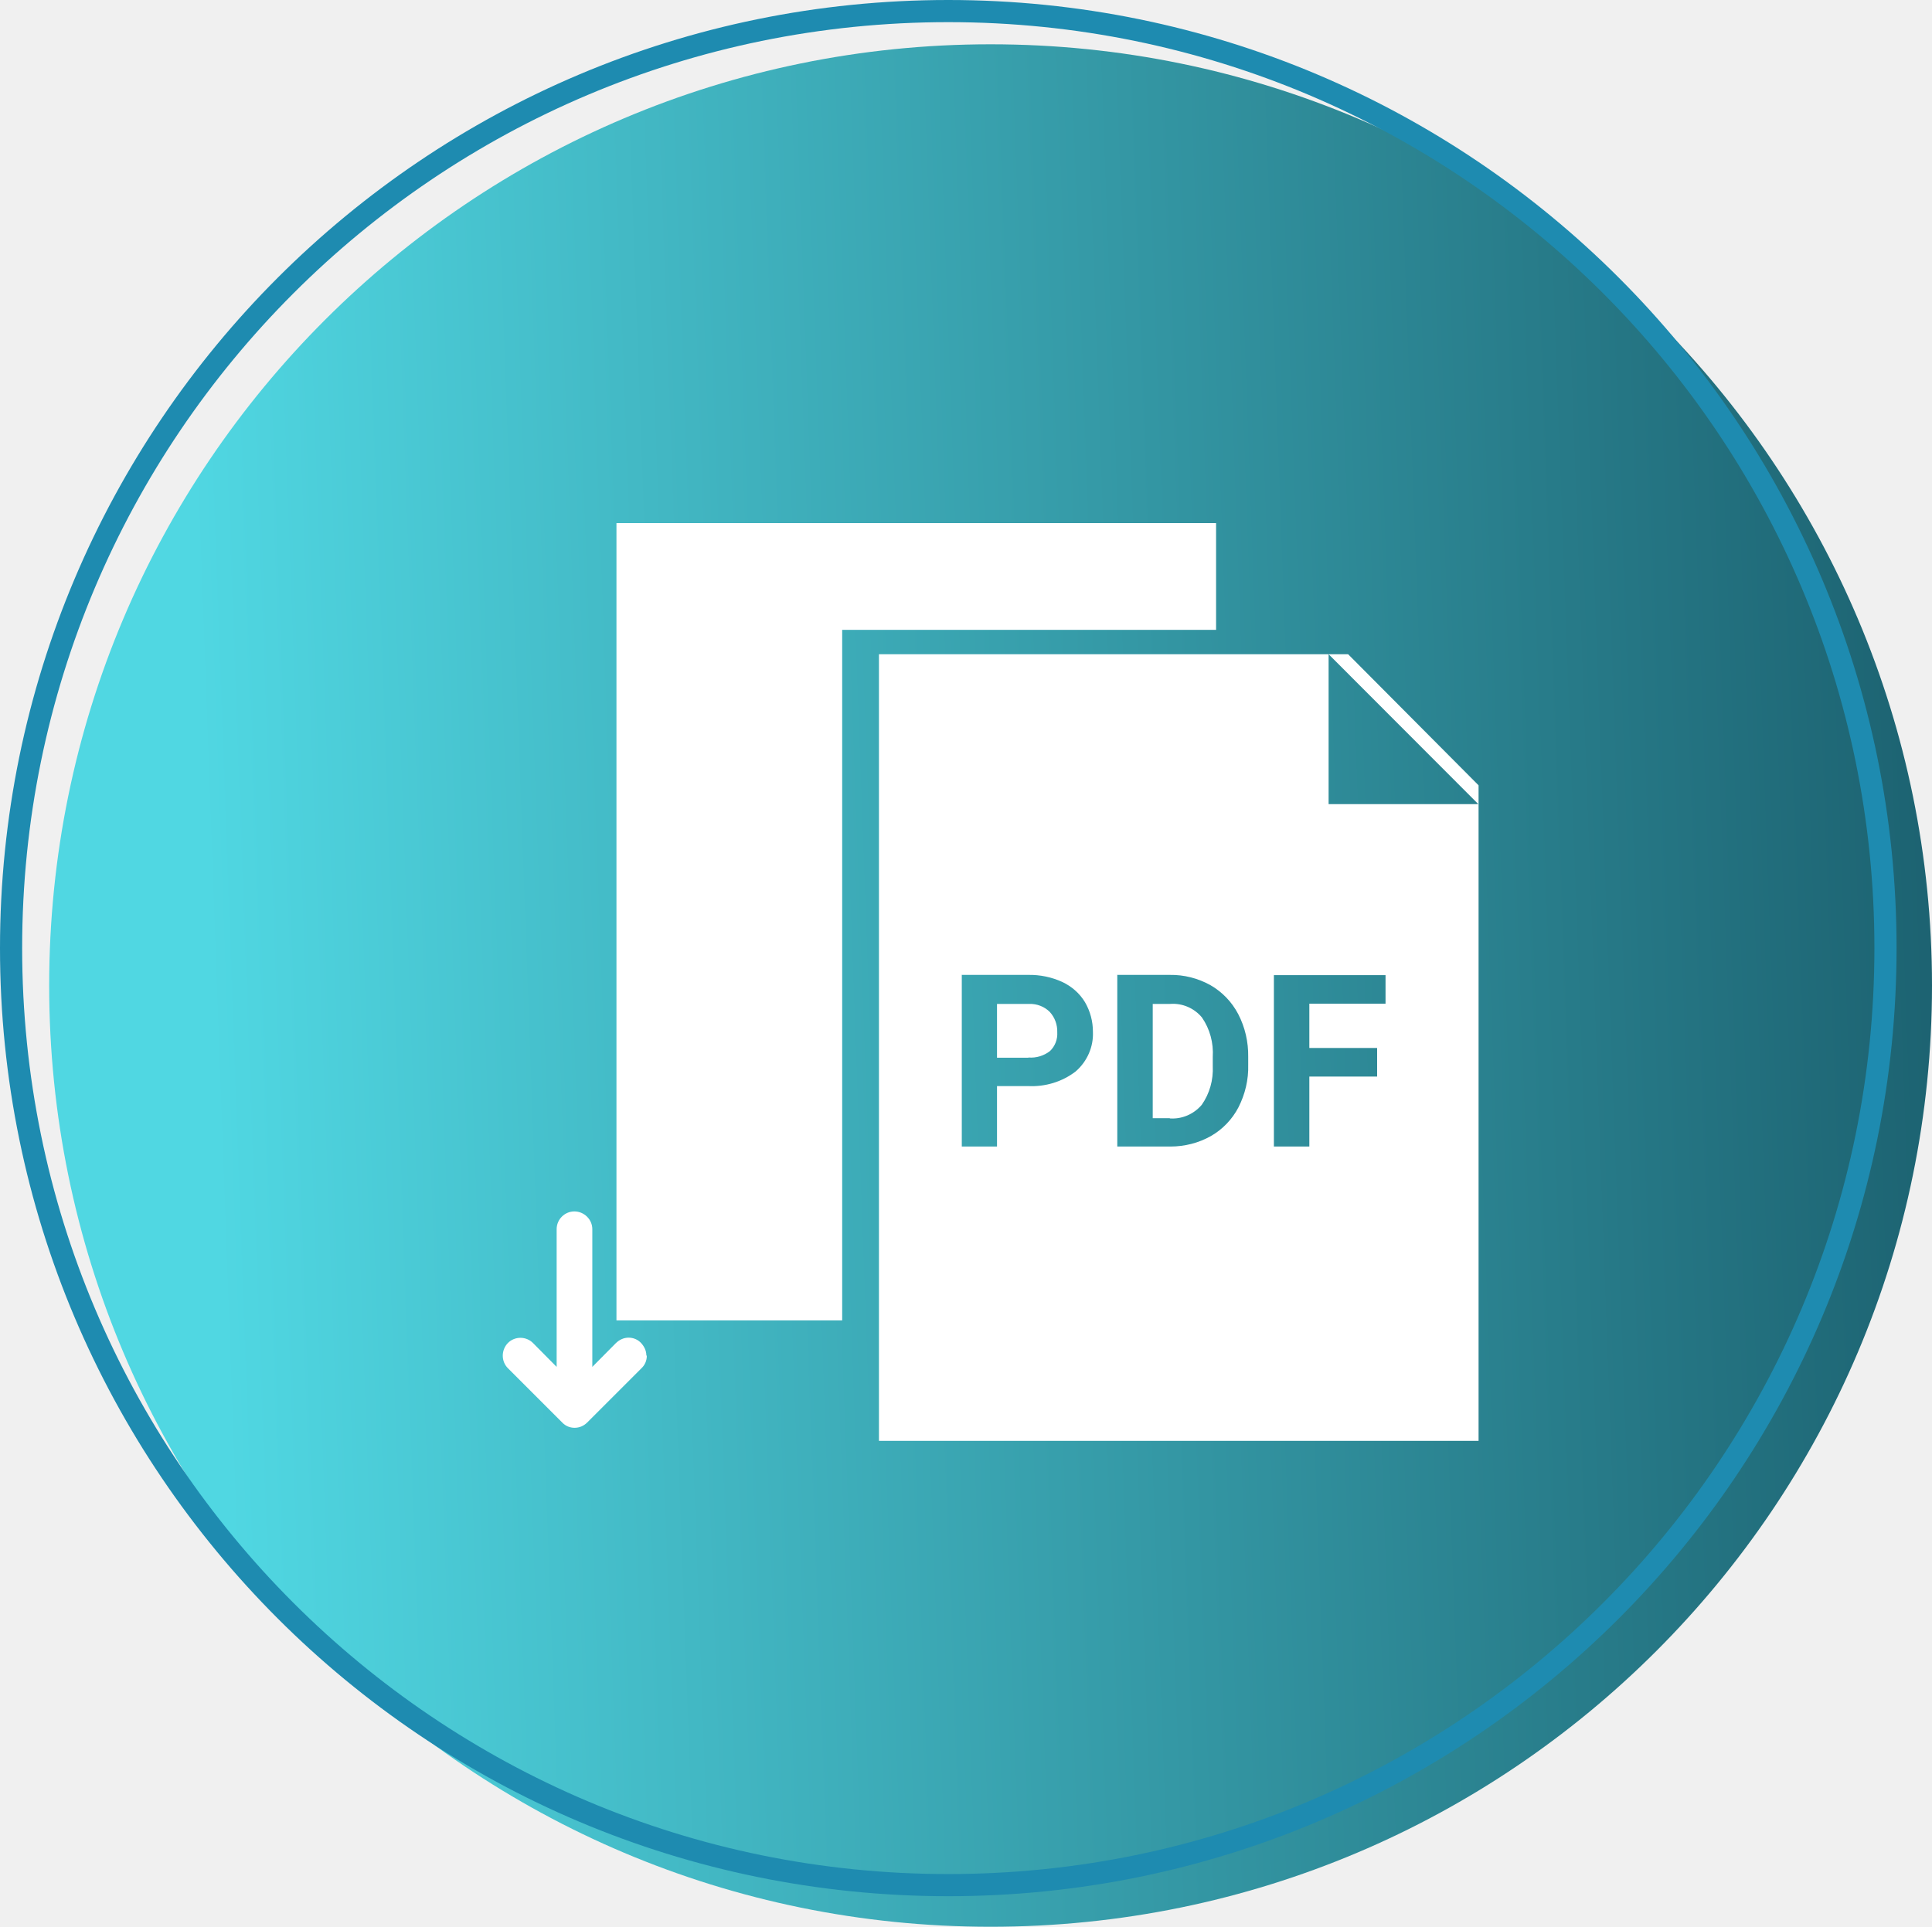
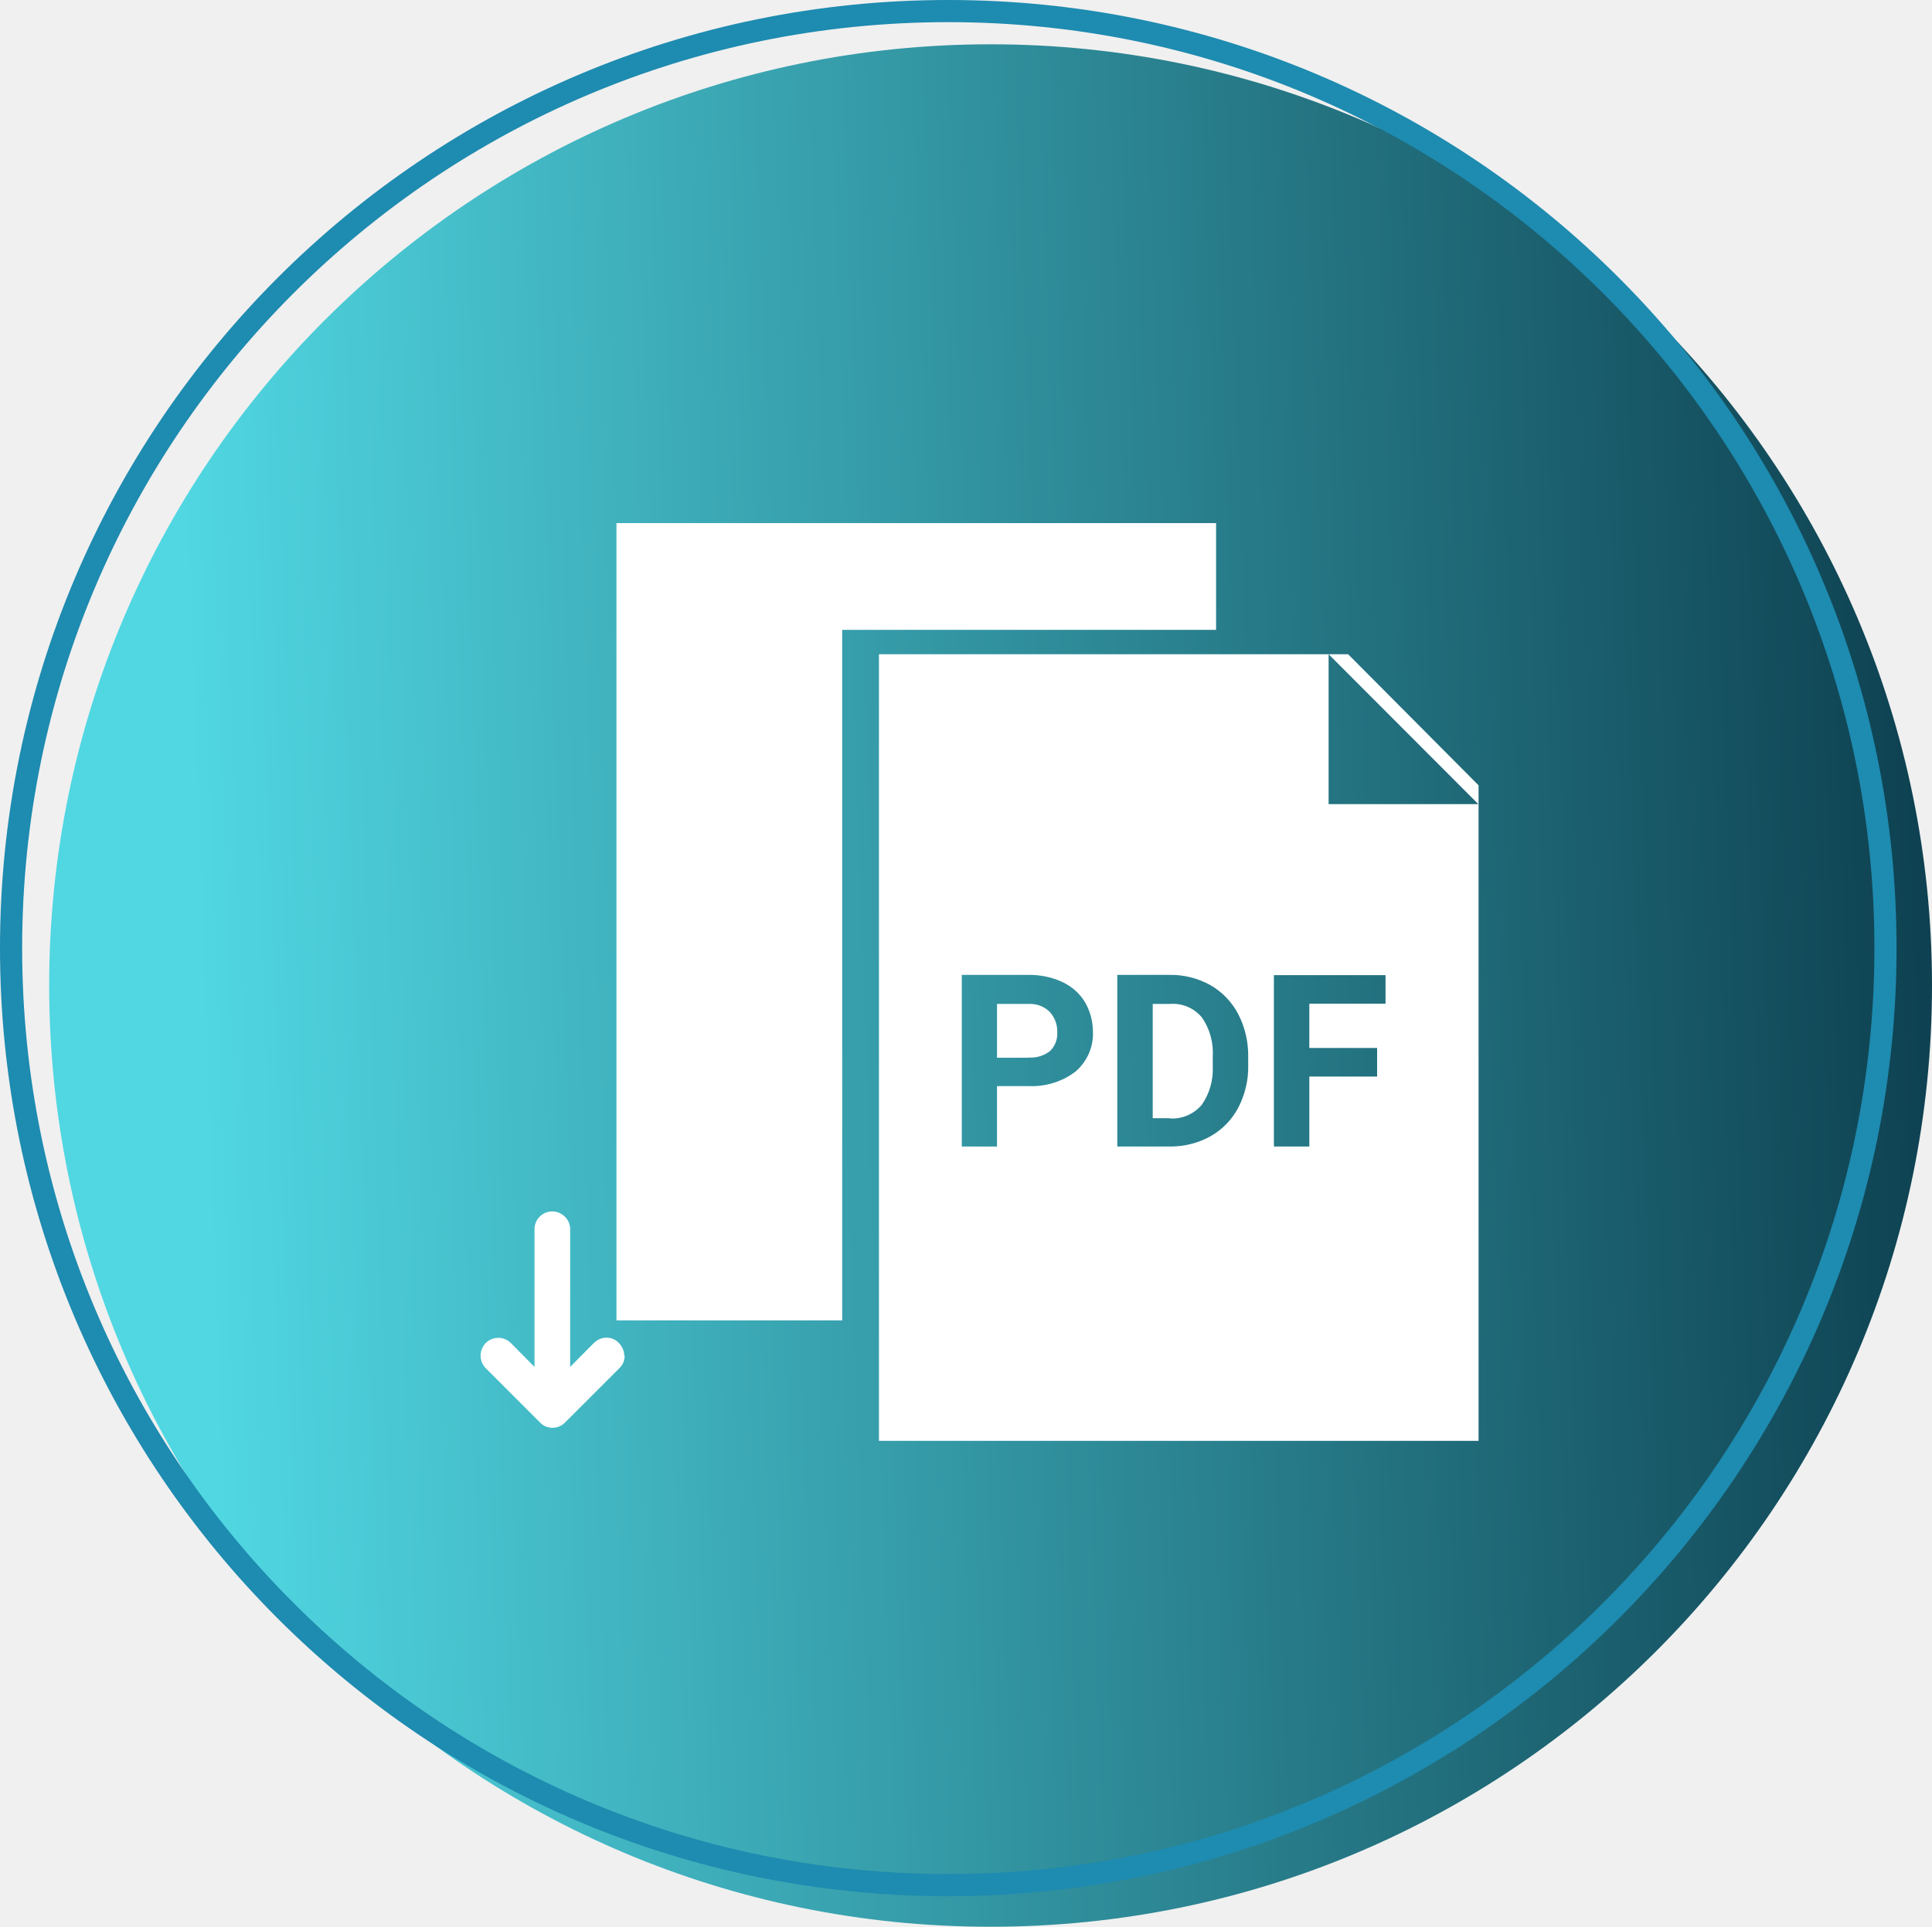
<svg xmlns="http://www.w3.org/2000/svg" id="Camada_2" viewBox="0 0 87.22 87">
  <defs>
-     <style>.cls-1{fill:#fff;}.cls-2{fill:url(#Gradiente_sem_nome_42);}.cls-3{fill:none;stroke:#1e8bb0;}</style>
-     <linearGradient id="Gradiente_sem_nome_42" x1="-616.29" y1="281.51" x2="-617.11" y2="281.48" gradientTransform="translate(77149.13 35230.34) scale(125 -125)" gradientUnits="userSpaceOnUse">
-       <stop offset="0" stop-color="#0b3b4b" />
+     <style>.cls-1{fill:#fff;}.cls-2{fill:url(#Nova_amostra_de_gradiente_1);}.cls-3{fill:none;stroke:#1e8bb0;}</style>
+     <linearGradient id="Nova_amostra_de_gradiente_1" x1="726.83" y1="6409.51" x2="726.01" y2="6409.48" gradientTransform="translate(-90741.33 801231.3) scale(125 -125)" gradientUnits="userSpaceOnUse">
+       <stop offset=".22" stop-color="#0b3b4b" />
      <stop offset="1" stop-color="#50d7e2" />
    </linearGradient>
  </defs>
  <g id="Camada_1-2">
    <circle id="Elipse_21" class="cls-2" cx="44.72" cy="44.5" r="42.5" />
    <g id="Grupo_289">
      <path id="Subtração_33" class="cls-1" d="m38.02,59.62h-10.19V23.62h27.07v4.82h-16.88v31.18Z" />
      <path id="Subtração_34" class="cls-1" d="m66.74,65.06h-27.06V29.54h20.3v6.77h6.76l-6.76-6.77h.88l5.89,5.92v29.6h0Zm-9.23-21.03v7.74h1.6v-3.16h3.06v-1.29h-3.06v-2h3.44v-1.29h-5.04Zm-7.07,0v7.74h2.4c.64,0,1.27-.16,1.82-.47.53-.3.97-.76,1.25-1.3.3-.59.46-1.25.44-1.92v-.36c.01-.67-.14-1.33-.45-1.93-.29-.55-.72-1-1.26-1.31-.56-.31-1.19-.47-1.83-.46h-2.38Zm-7.02,0v7.74h1.59v-2.73h1.4c.77.04,1.54-.19,2.15-.66.52-.45.81-1.11.78-1.79,0-.47-.12-.93-.36-1.34-.24-.4-.6-.71-1.02-.91-.48-.22-1.01-.33-1.54-.32h-3.01Zm9.39,6.46h-.77v-5.16h.79c.55-.04,1.08.19,1.43.61.36.52.53,1.15.49,1.79v.41c.03.62-.14,1.24-.5,1.75-.36.42-.89.65-1.44.61h0Zm-6.38-2.73h-1.42v-2.43h1.46c.34-.01.68.12.92.36.23.25.35.58.34.92.02.32-.1.63-.33.85-.27.21-.62.32-.97.29Z" />
    </g>
    <g id="Caminho_405">
-       <path class="cls-1" d="m29.2,61.22c0,.22-.09.42-.24.56l-2.45,2.45c-.16.16-.36.24-.57.24s-.41-.08-.56-.24l-2.45-2.45c-.31-.31-.31-.82,0-1.14.31-.31.82-.31,1.13,0l1.07,1.08v-6.22c0-.44.36-.8.8-.8s.81.36.81.8v6.22l1.07-1.08c.16-.15.35-.24.57-.24s.42.09.56.24.24.35.24.56Z" />
+       <path class="cls-1" d="m28.2,61.22c0,.22-.09.42-.24.56l-2.45,2.45c-.16.16-.36.24-.57.24s-.41-.08-.56-.24l-2.45-2.45c-.31-.31-.31-.82,0-1.14.31-.31.82-.31,1.13,0l1.07,1.08v-6.22c0-.44.36-.8.8-.8s.81.36.81.8v6.22l1.07-1.08c.16-.15.35-.24.57-.24s.42.09.56.24.24.35.24.56Z" />
    </g>
    <circle class="cls-3" cx="42.81" cy="42.81" r="42.31" />
  </g>
</svg>
